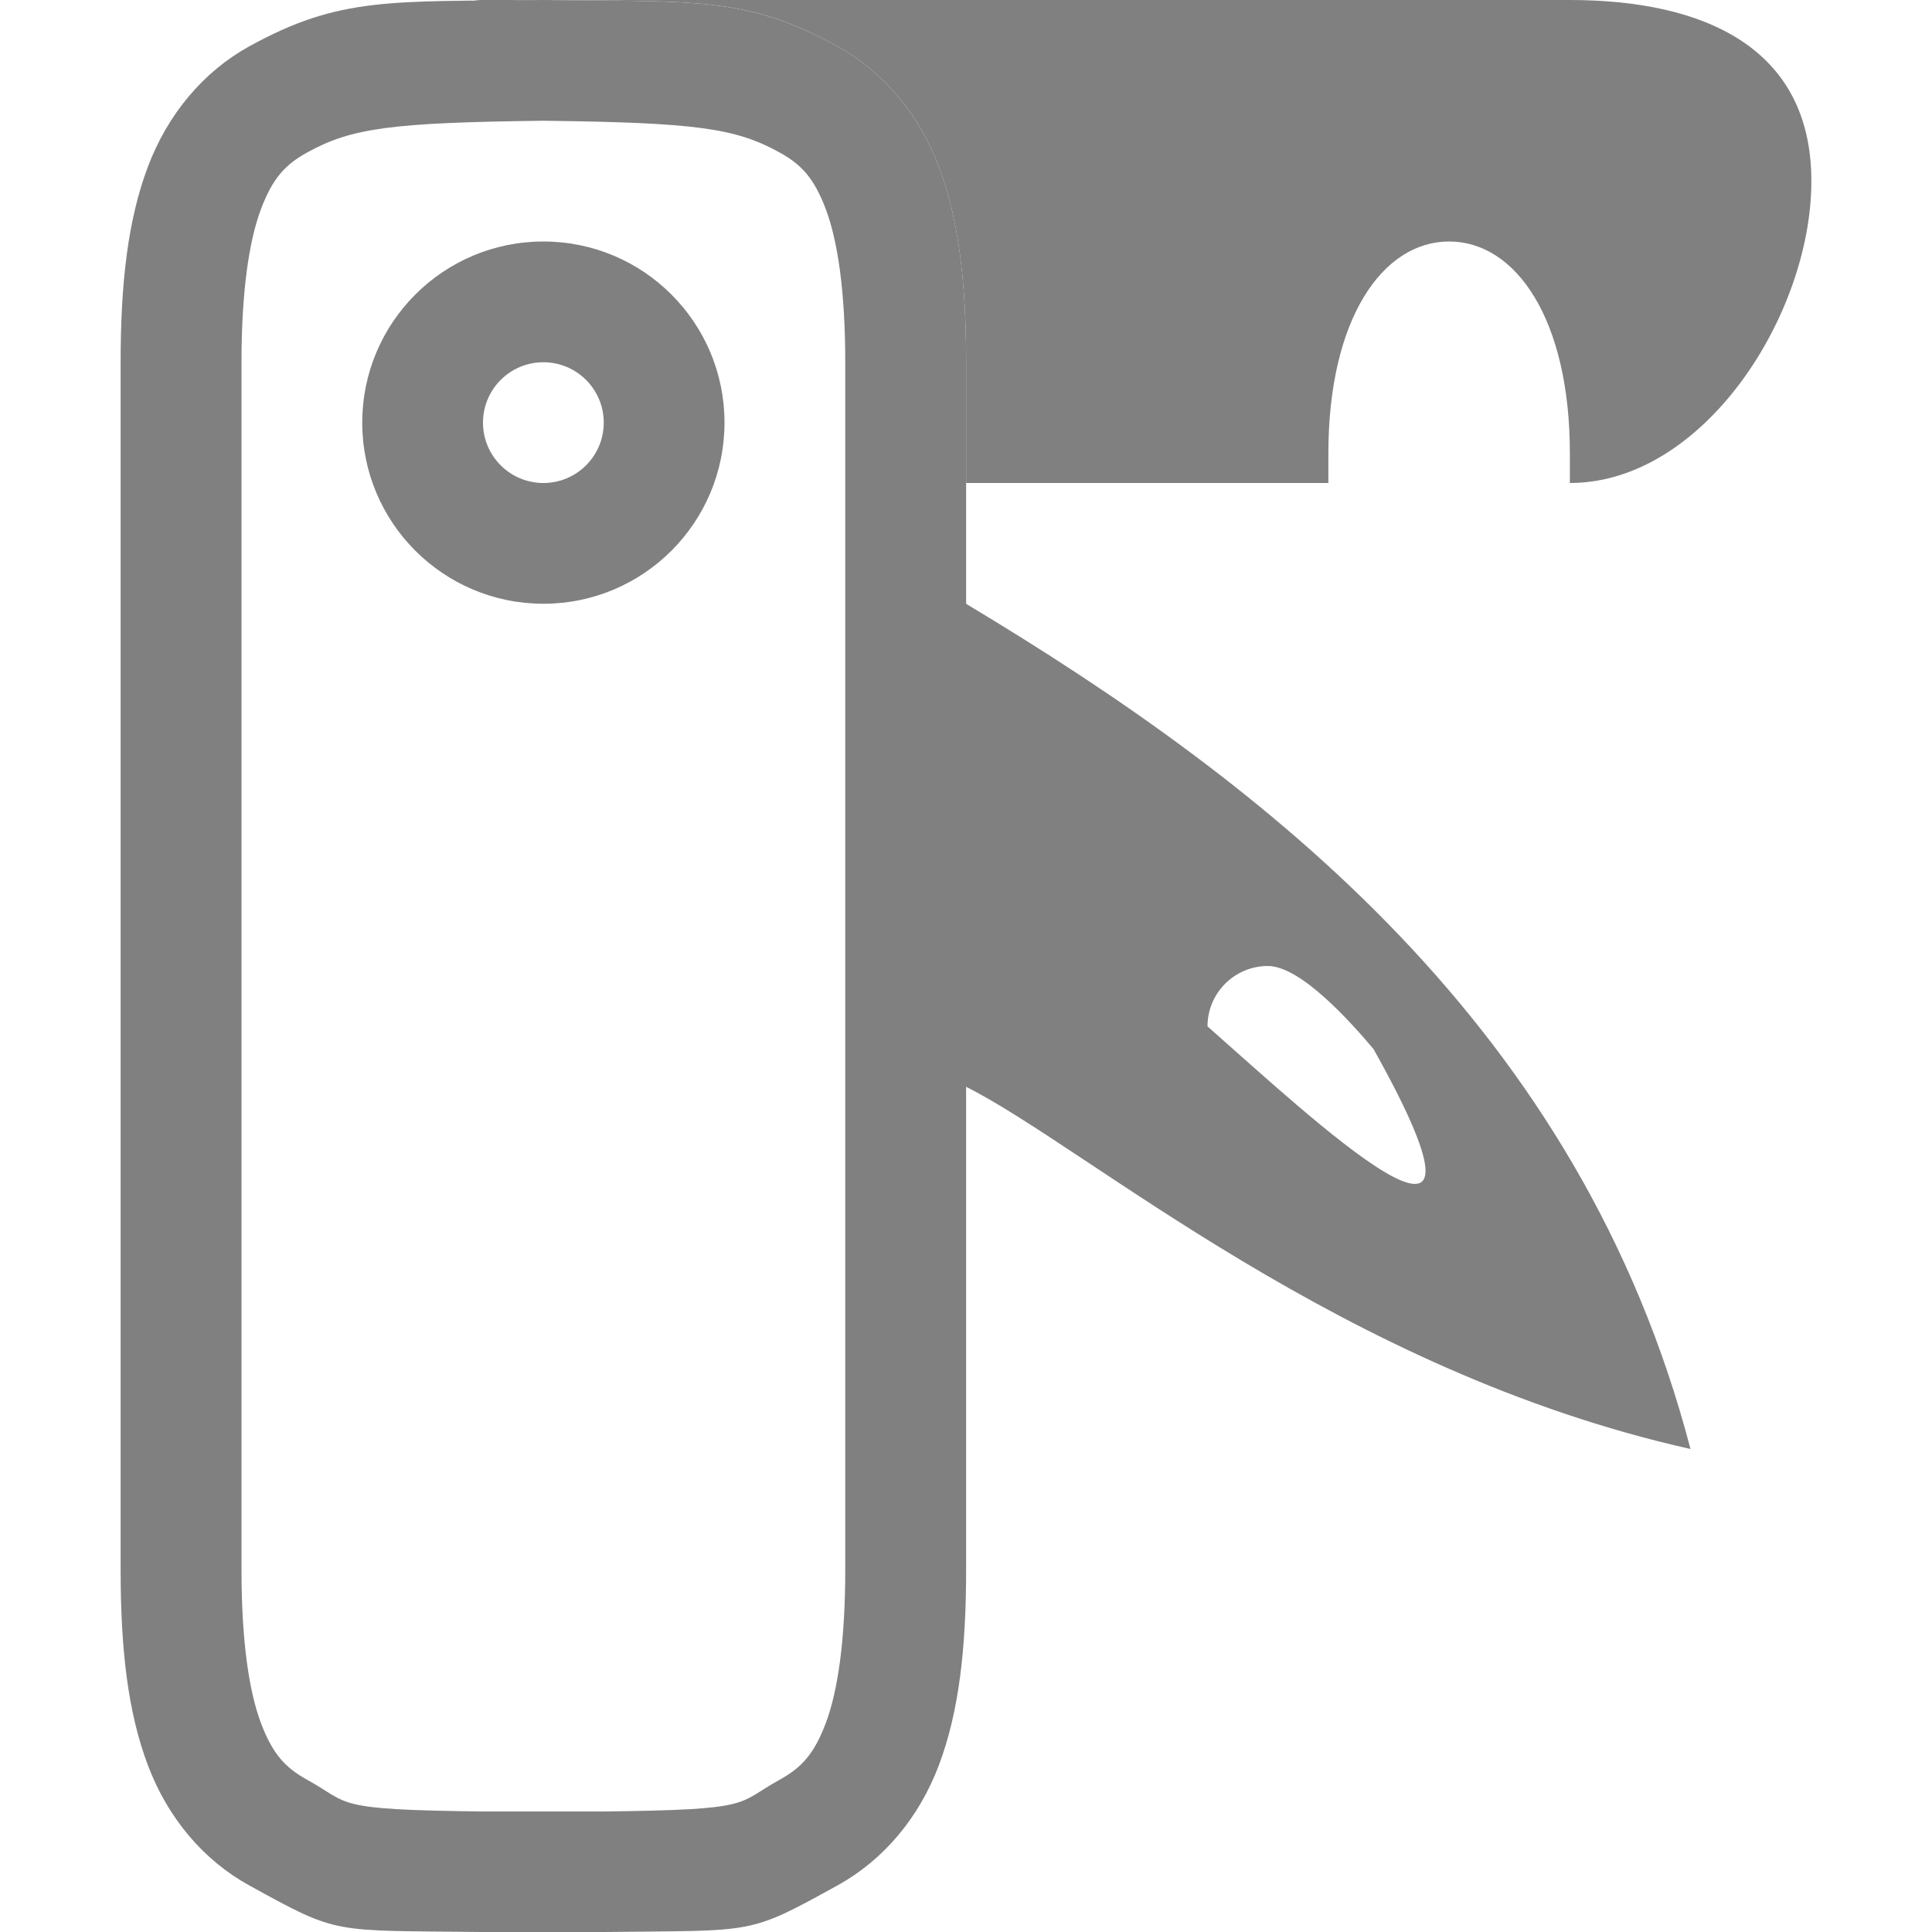
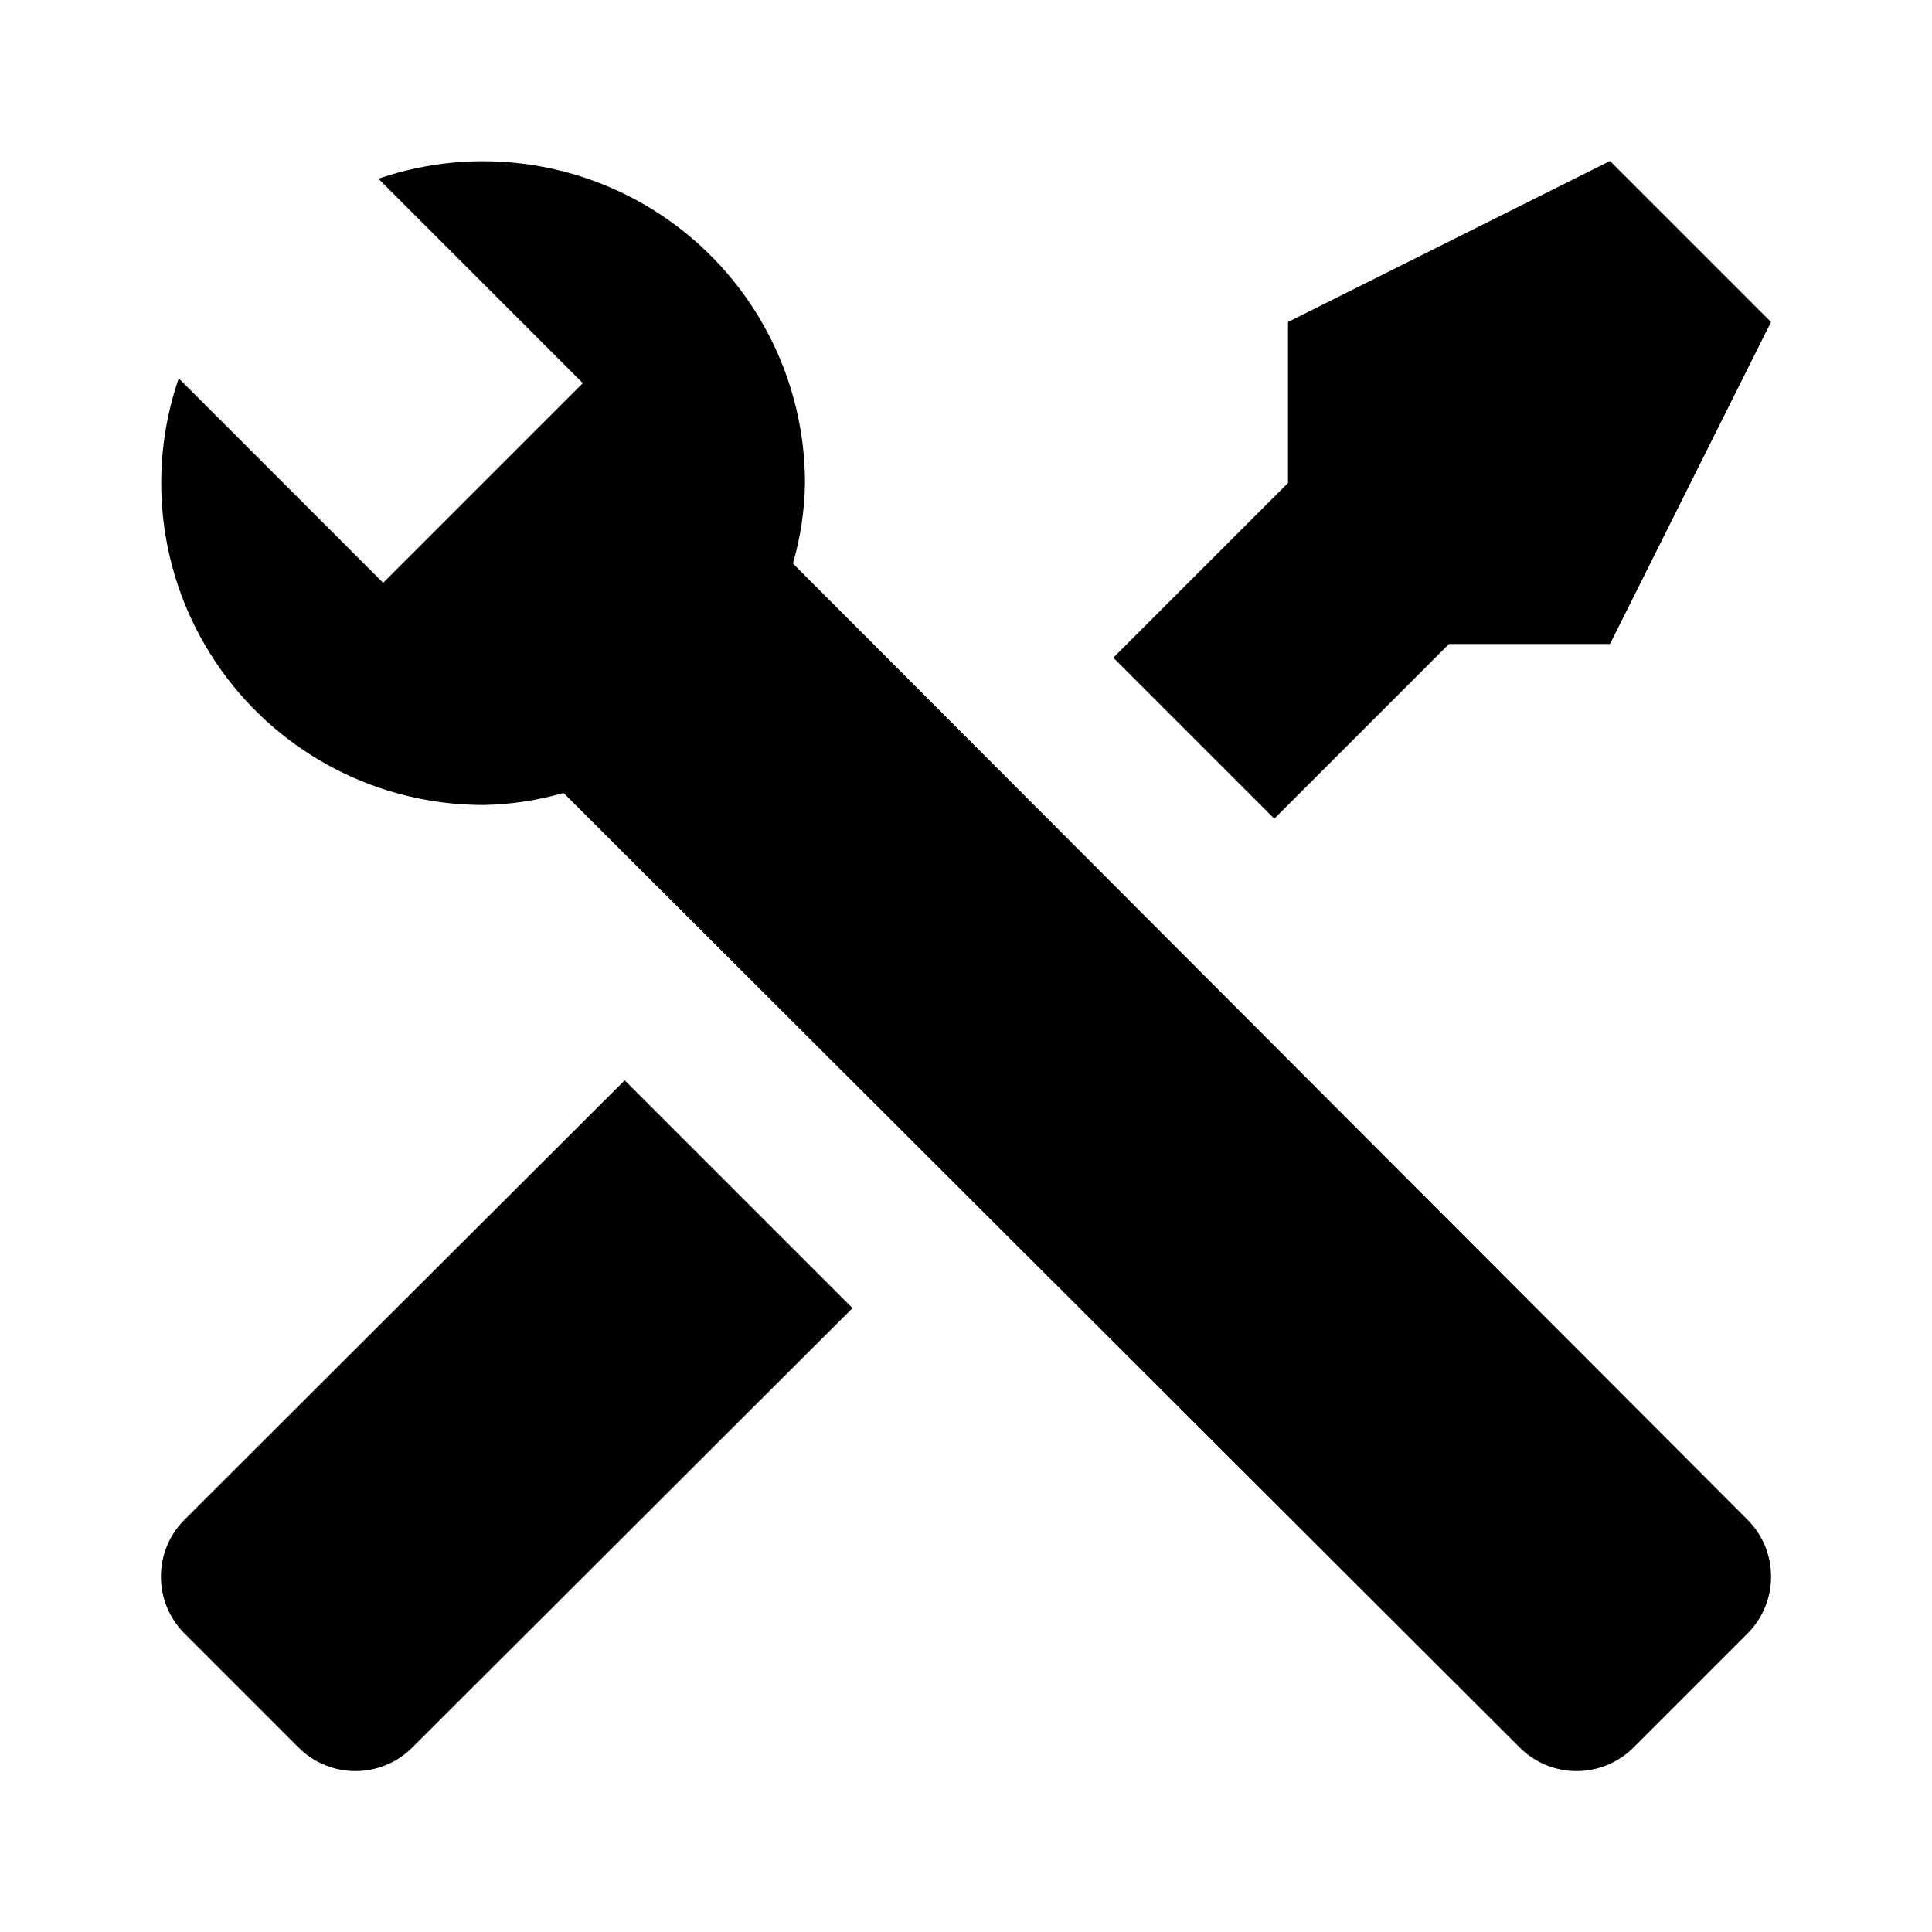
- <svg xmlns="http://www.w3.org/2000/svg" version="1.1" viewBox="0 0 16 16">
-   <g fill="#808080">
-     <path d="m3.992 0c-0.05 0-0.096 0.015-0.145 0.019 0.215-3e-3 0.357-0.016 0.646-0.019zm0.514 0c1.258 0.015 1.679-0.031 2.432 0.385 0.376 0.208 0.673 0.559 0.838 0.998 0.165 0.439 0.225 0.96 0.225 1.617v1h3v-0.246c0-1.108 0.446-1.754 1-1.754s1 0.646 1 1.754v0.246c1.108 0 2-1.392 2-2.5s-0.892-1.5-2-1.5z" />
-     <path d="m4.494 0c-1.258 0.015-1.679-0.031-2.432 0.385-0.376 0.208-0.673 0.559-0.838 0.998-0.165 0.439-0.225 0.96-0.225 1.617v10c0 0.658 0.06 1.179 0.225 1.617 0.165 0.439 0.462 0.789 0.838 0.996 0.753 0.415 0.674 0.372 1.932 0.387h2e-3 0.504 0.504 2e-3c1.258-0.015 1.179 0.028 1.932-0.387 0.376-0.208 0.673-0.557 0.838-0.996 0.165-0.439 0.225-0.96 0.225-1.617v-10c0-0.658-0.06-1.179-0.225-1.617-0.165-0.439-0.462-0.79-0.838-0.998-0.753-0.415-1.173-0.37-2.432-0.385h-4e-3 -2e-3 -2e-3zm6e-3 1c1.258 0.015 1.589 0.06 1.955 0.262 0.183 0.101 0.287 0.213 0.385 0.473 0.097 0.26 0.16 0.673 0.16 1.266v10c0 0.592-0.063 1.006-0.16 1.266-0.098 0.26-0.201 0.371-0.385 0.473-0.366 0.202-0.196 0.247-1.455 0.262h-6e-3 -0.494-0.494-0.006c-1.259-0.015-1.089-0.06-1.455-0.262-0.183-0.101-0.287-0.213-0.385-0.473-0.097-0.26-0.16-0.673-0.16-1.266v-10c0-0.592 0.063-1.006 0.16-1.266 0.098-0.26 0.201-0.371 0.385-0.473 0.366-0.202 0.697-0.247 1.955-0.262zm0 1a1.5 1.5 0 0 0-1.5 1.5 1.5 1.5 0 0 0 1.5 1.5 1.5 1.5 0 0 0 1.5-1.5 1.5 1.5 0 0 0-1.5-1.5zm0 1a0.5 0.5 0 0 1 0.5 0.5 0.5 0.5 0 0 1-0.5 0.5 0.5 0.5 0 0 1-0.5-0.5 0.5 0.5 0 0 1 0.5-0.5z" color="#000000" color-rendering="auto" dominant-baseline="auto" image-rendering="auto" shape-rendering="auto" solid-color="#000000" style="font-feature-settings:normal;font-variant-alternates:normal;font-variant-caps:normal;font-variant-ligatures:normal;font-variant-numeric:normal;font-variant-position:normal;isolation:auto;mix-blend-mode:normal;shape-padding:0;text-decoration-color:#000000;text-decoration-line:none;text-decoration-style:solid;text-indent:0;text-orientation:mixed;text-transform:none;white-space:normal" />
-     <path d="m8 5v4c1 0.5 3.105 2.351 6 3-0.913-3.491-3.5-5.5-6-7zm2.5 3c0.276 0 0.697 0.477 0.875 0.688 1.255 2.241-0.551 0.537-1.375-0.188 0-0.276 0.224-0.5 0.5-0.5z" />
-   </g>
+ <svg style="width:24px;height:24px" viewBox="0 0 24 24">
+   <path fill="currentColor" d="M21.71 20.29L20.29 21.71A1 1 0 0 1 18.88 21.71L7 9.85A3.81 3.81 0 0 1 6 10A4 4 0 0 1 2.22 4.7L4.76 7.24L5.29 6.71L6.71 5.29L7.24 4.76L4.7 2.22A4 4 0 0 1 10 6A3.81 3.81 0 0 1 9.85 7L21.71 18.88A1 1 0 0 1 21.71 20.29M2.29 18.88A1 1 0 0 0 2.29 20.29L3.71 21.71A1 1 0 0 0 5.12 21.71L10.59 16.25L7.76 13.42M20 2L16 4V6L13.83 8.17L15.83 10.17L18 8H20L22 4Z" />
</svg>
